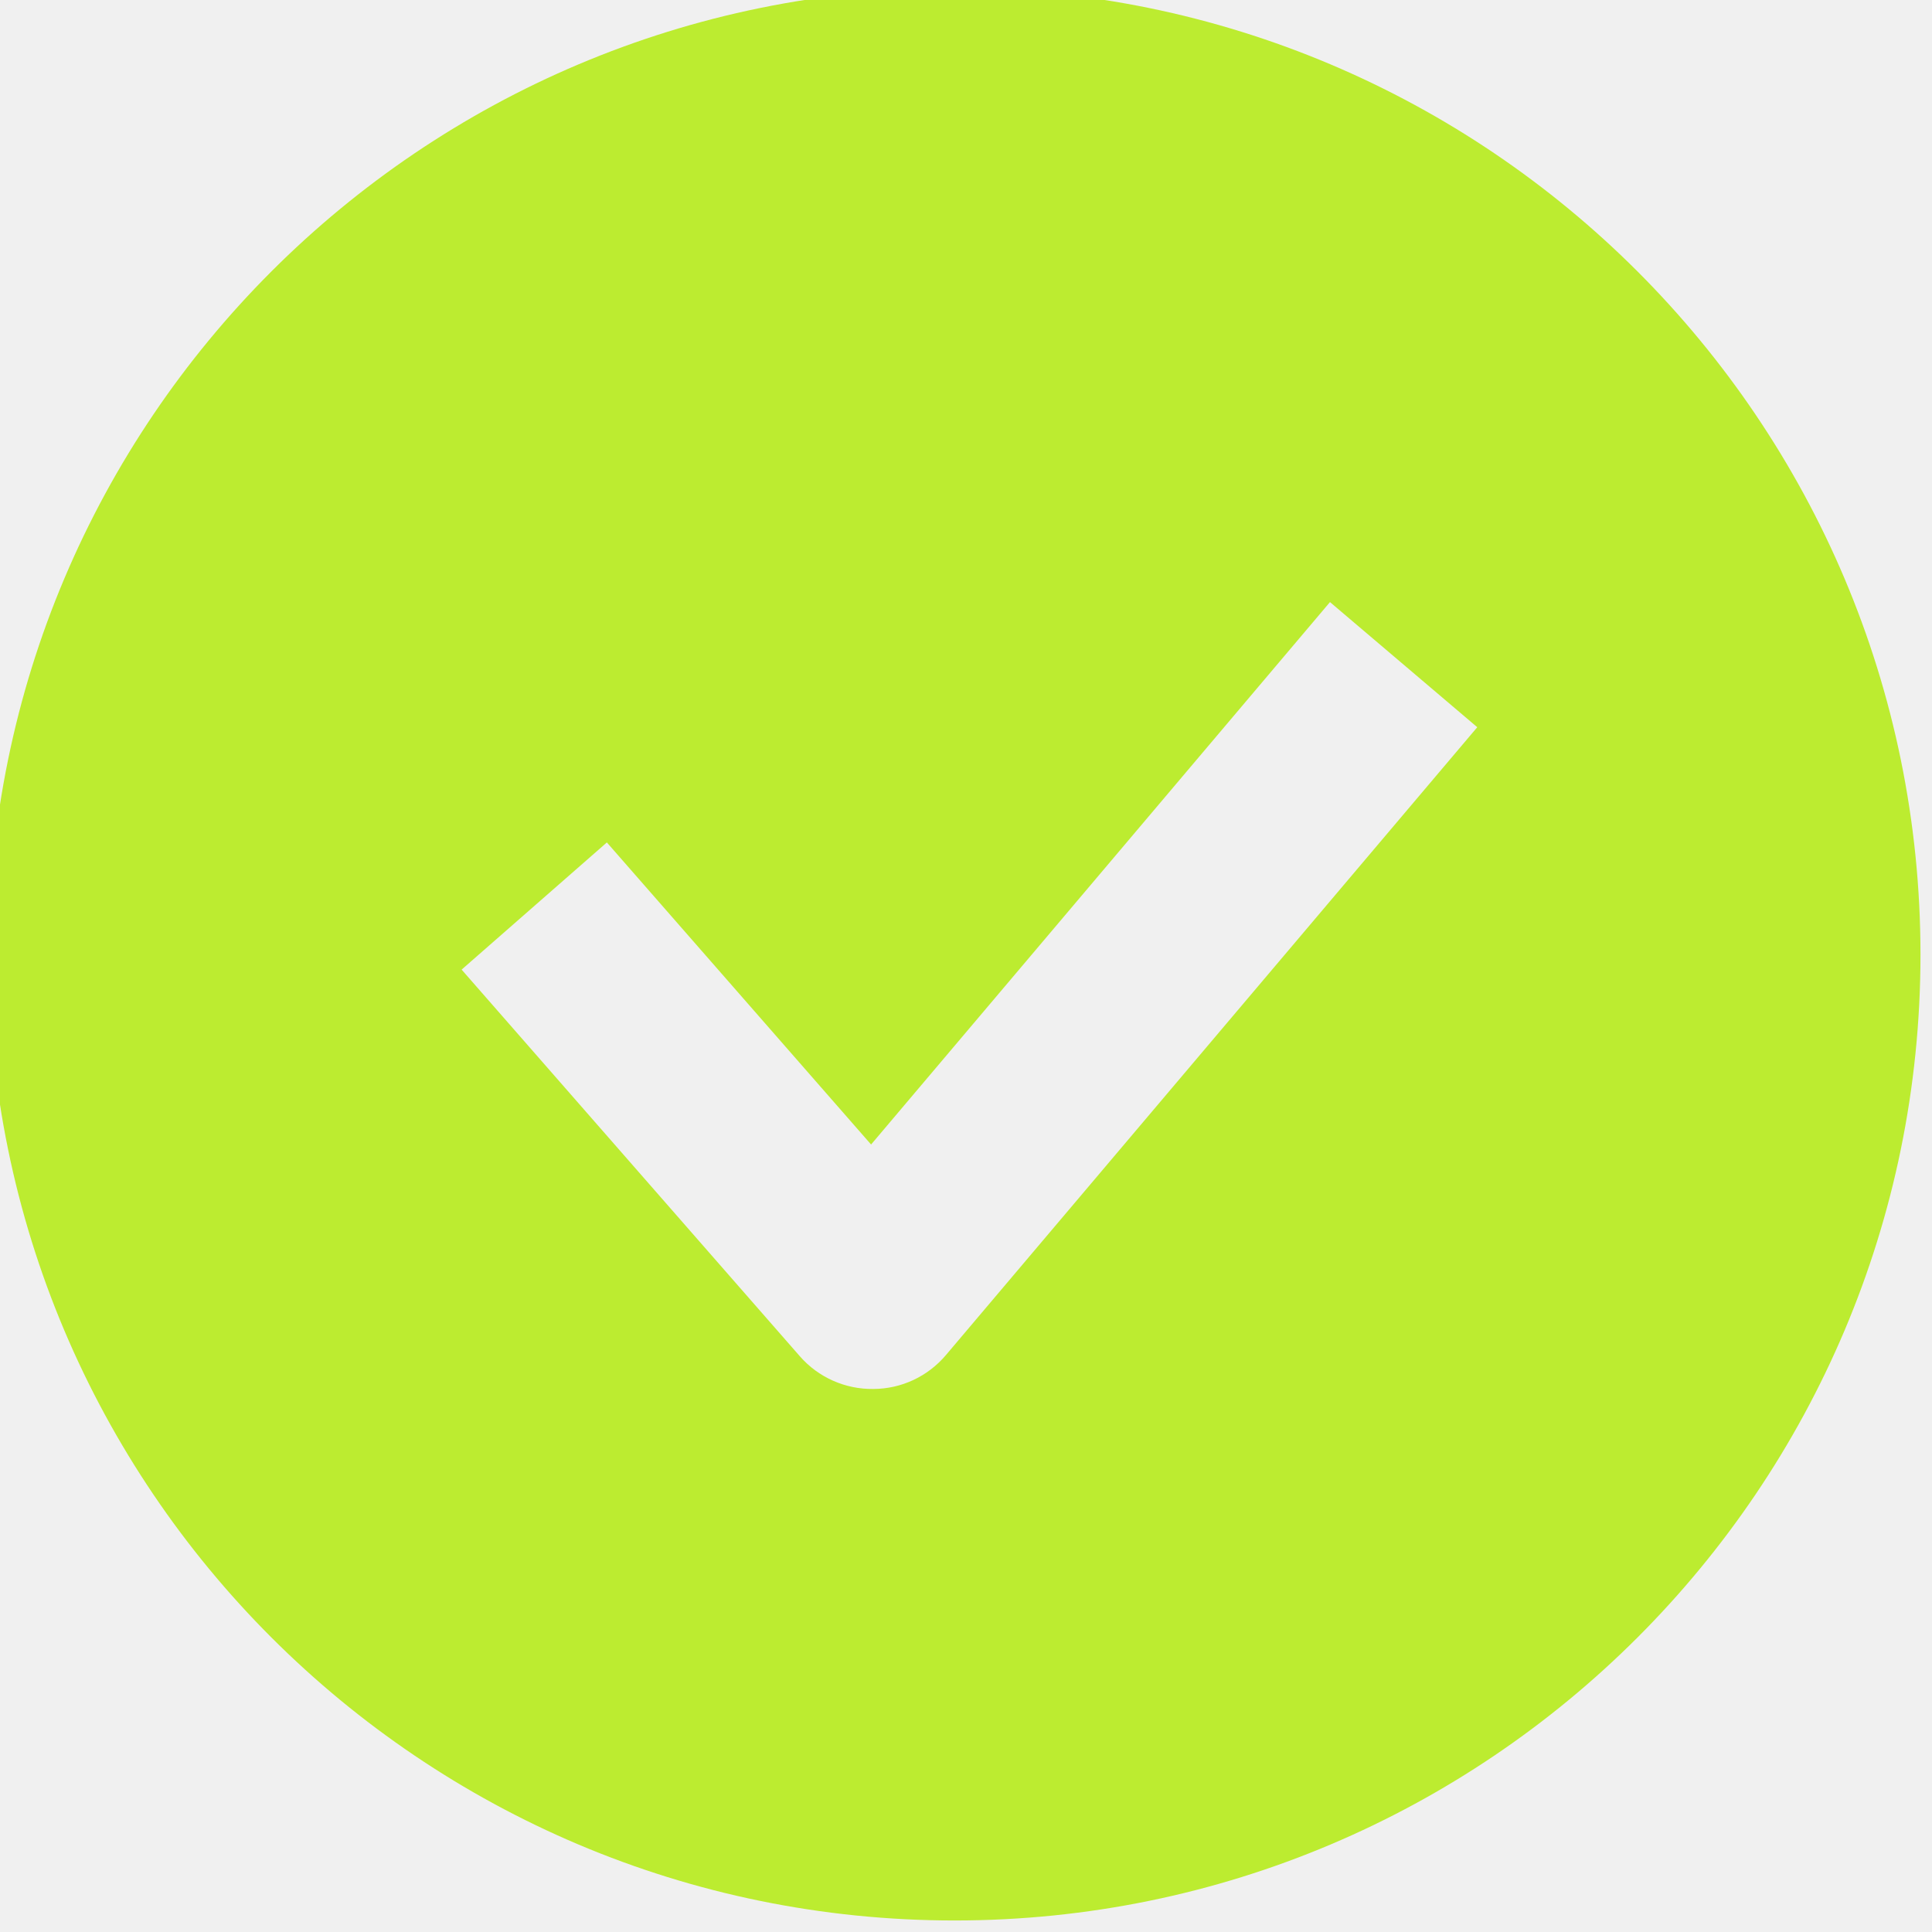
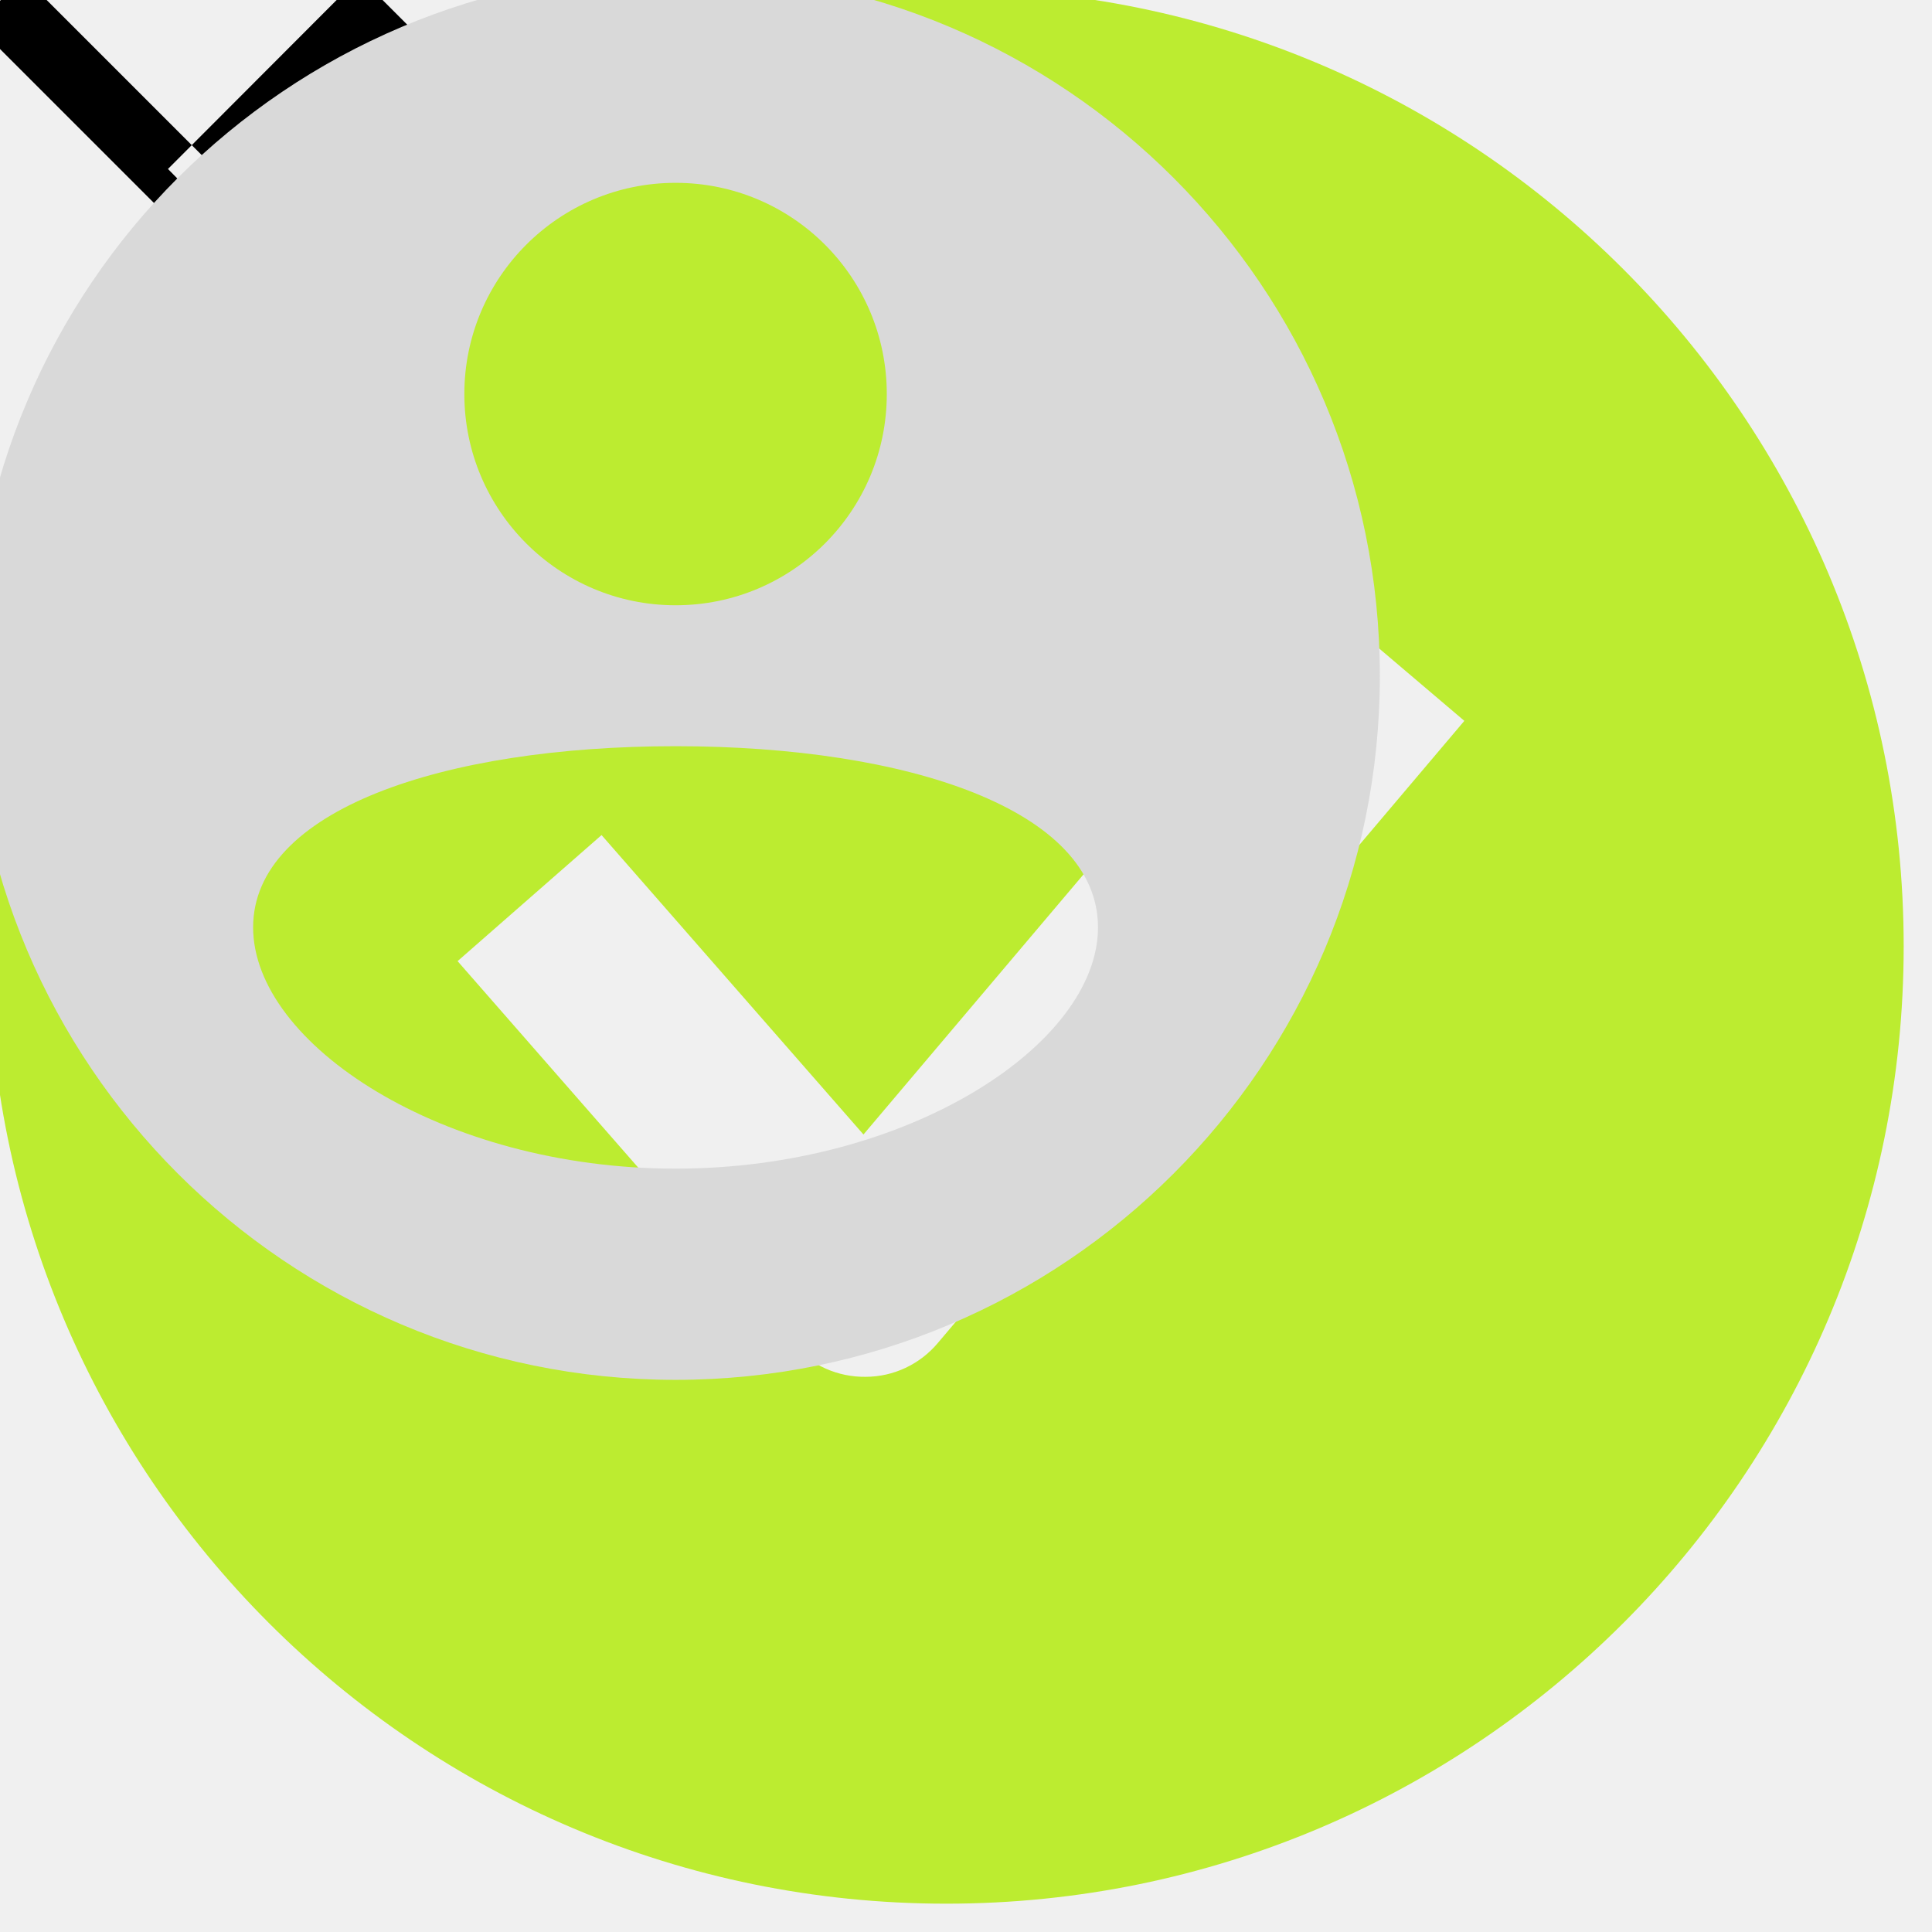
<svg xmlns="http://www.w3.org/2000/svg">
  <symbol id="icon-plus" width="32" height="32" viewBox="0 0 40 40" fill="none">
    <path fill-rule="evenodd" clip-rule="evenodd" d="M14 27.333C21.364 27.333 27.333 21.364 27.333 14C27.333 6.636 21.364 0.667 14 0.667C6.636 0.667 0.667 6.636 0.667 14C0.667 21.364 6.636 27.333 14 27.333ZM12.667 12.666V7.333H15.333V12.666H20.667V15.333H15.333V20.666H12.667V15.333H7.333V12.666H12.667Z" fill="white" />
  </symbol>
  <symbol id="icon-minus" width="28" height="28" viewBox="0 0 28 28" fill="none">
    <path fill-rule="evenodd" clip-rule="evenodd" d="M14 27.333C21.364 27.333 27.333 21.364 27.333 14C27.333 6.636 21.364 0.667 14 0.667C6.636 0.667 0.667 6.636 0.667 14C0.667 21.364 6.636 27.333 14 27.333ZM7.333 12.667V15.333H20.666V12.667H7.333Z" fill="white" />
  </symbol>
  <symbol id="icon-calendar" width="16" height="16" viewBox="0 0 16 16" fill="none">
    <path d="M6.5 1.625C6.5 0.797 5.828 0.125 5 0.125C4.172 0.125 3.5 0.797 3.5 1.625C1.843 1.625 0.5 2.968 0.5 4.625H15.5C15.5 2.968 14.157 1.625 12.5 1.625C12.5 0.797 11.828 0.125 11 0.125C10.172 0.125 9.5 0.797 9.5 1.625H6.5Z" fill="#202020" />
    <path fill-rule="evenodd" clip-rule="evenodd" d="M0.5 6.125H15.5V10.325C15.5 12.005 15.5 12.845 15.173 13.487C14.885 14.052 14.427 14.51 13.862 14.798C13.22 15.125 12.38 15.125 10.7 15.125H5.3C3.62 15.125 2.78 15.125 2.138 14.798C1.574 14.51 1.115 14.052 0.827 13.487C0.5 12.845 0.5 12.005 0.5 10.325V6.125ZM9.5 10.325C9.5 9.905 9.5 9.695 9.582 9.535C9.654 9.393 9.768 9.279 9.91 9.207C10.07 9.125 10.28 9.125 10.7 9.125H11.3C11.72 9.125 11.93 9.125 12.091 9.207C12.232 9.279 12.346 9.393 12.418 9.535C12.5 9.695 12.5 9.905 12.5 10.325V10.925C12.5 11.345 12.5 11.555 12.418 11.716C12.346 11.857 12.232 11.971 12.091 12.043C11.93 12.125 11.72 12.125 11.3 12.125H10.7C10.28 12.125 10.07 12.125 9.91 12.043C9.768 11.971 9.654 11.857 9.582 11.716C9.5 11.555 9.5 11.345 9.5 10.925V10.325Z" fill="#202020" />
  </symbol>
  <symbol id="icon-time" width="16" height="16" viewBox="0 0 16 16" fill="none">
    <path fill-rule="evenodd" clip-rule="evenodd" d="M8 15.5C12.142 15.5 15.5 12.142 15.5 8C15.5 3.858 12.142 0.5 8 0.5C3.858 0.5 0.5 3.858 0.5 8C0.5 12.142 3.858 15.5 8 15.5ZM7.25 3.5V8C7.25 8.414 7.586 8.75 8 8.75H11.75V7.25H8.75V3.5H7.25Z" fill="#202020" />
  </symbol>
  <symbol id="icon-level" width="18" height="18" viewBox="0 0 18 18" fill="none">
    <defs />
    <path id="Vector" d="M15 2.62C15.29 2.62 15.58 2.74 15.79 2.95C16 3.16 16.12 3.45 16.12 3.75L16.12 14.25C16.12 14.54 16 14.83 15.79 15.04C15.58 15.25 15.29 15.37 15 15.37C14.7 15.37 14.41 15.25 14.2 15.04C13.99 14.83 13.87 14.54 13.87 14.25L13.87 3.75C13.87 3.45 13.99 3.16 14.2 2.95C14.41 2.74 14.7 2.62 15 2.62Z" fill="#D9D9D9" fill-opacity="1" fill-rule="evenodd" />
    <path id="Vector" d="M12 4.87C12.29 4.87 12.58 4.99 12.79 5.2C13 5.41 13.12 5.7 13.12 6L13.12 14.25C13.12 14.54 13 14.83 12.79 15.04C12.58 15.25 12.29 15.37 12 15.37C11.7 15.37 11.41 15.25 11.2 15.04C10.99 14.83 10.87 14.54 10.87 14.25L10.87 6C10.87 5.7 10.99 5.41 11.2 5.2C11.41 4.99 11.7 4.87 12 4.87Z" fill="#D9D9D9" fill-opacity="1" fill-rule="evenodd" />
    <path id="Vector" d="M9 7.12C9.29 7.12 9.58 7.24 9.79 7.45C10 7.66 10.12 7.95 10.12 8.25L10.12 14.25C10.12 14.54 10 14.83 9.79 15.04C9.58 15.25 9.29 15.37 9 15.37C8.7 15.37 8.41 15.25 8.2 15.04C7.99 14.83 7.87 14.54 7.87 14.25L7.87 8.25C7.87 7.95 7.99 7.66 8.2 7.45C8.41 7.24 8.7 7.12 9 7.12Z" fill="#00C1FF" fill-opacity="1" fill-rule="evenodd" />
    <path id="Vector" d="M6 9.37C6.29 9.37 6.58 9.49 6.79 9.7C7 9.91 7.12 10.2 7.12 10.5L7.12 14.25C7.12 14.54 7 14.83 6.79 15.04C6.58 15.25 6.29 15.37 6 15.37C5.7 15.37 5.41 15.25 5.2 15.04C4.99 14.83 4.87 14.54 4.87 14.25L4.87 10.5C4.87 10.2 4.99 9.91 5.2 9.7C5.41 9.49 5.7 9.37 6 9.37Z" fill="#00C1FF" fill-opacity="1" fill-rule="evenodd" />
    <path id="Vector" d="M3 11.62C3.29 11.62 3.58 11.74 3.79 11.95C4 12.16 4.12 12.45 4.12 12.75L4.12 14.25C4.12 14.54 4 14.83 3.79 15.04C3.58 15.25 3.29 15.37 3 15.37C2.7 15.37 2.41 15.25 2.2 15.04C1.99 14.83 1.87 14.54 1.87 14.25L1.87 12.75C1.87 12.45 1.99 12.16 2.2 11.95C2.41 11.74 2.7 11.62 3 11.62Z" fill="#00C1FF" fill-opacity="1" fill-rule="evenodd" />
  </symbol>
  <symbol id="icon-notice" width="288" height="121" viewBox="0 0 288 121" fill="none">
    <rect width="288" height="102" rx="5" fill="#BCEC30" />
    <path d="M25.781 38.781L36.984 21.25H40V44H36.984V26.453L25.781 44H22.781V21.25H25.781V38.781ZM51.359 35.922H48.25V34.141H51.125C51.927 34.141 52.562 34.042 53.031 33.844C53.5 33.635 53.833 33.349 54.031 32.984C54.229 32.62 54.328 32.193 54.328 31.703C54.328 31.266 54.214 30.854 53.984 30.469C53.766 30.073 53.411 29.755 52.922 29.516C52.432 29.266 51.776 29.141 50.953 29.141C50.286 29.141 49.682 29.26 49.141 29.5C48.599 29.729 48.167 30.047 47.844 30.453C47.531 30.849 47.375 31.297 47.375 31.797H44.484C44.484 30.766 44.776 29.88 45.359 29.141C45.953 28.391 46.74 27.812 47.719 27.406C48.708 27 49.786 26.797 50.953 26.797C51.932 26.797 52.807 26.906 53.578 27.125C54.359 27.333 55.021 27.646 55.562 28.062C56.104 28.469 56.516 28.979 56.797 29.594C57.089 30.198 57.234 30.901 57.234 31.703C57.234 32.276 57.099 32.818 56.828 33.328C56.557 33.839 56.167 34.292 55.656 34.688C55.146 35.073 54.526 35.375 53.797 35.594C53.078 35.812 52.266 35.922 51.359 35.922ZM48.25 34.828H51.359C52.37 34.828 53.26 34.927 54.031 35.125C54.802 35.312 55.448 35.594 55.969 35.969C56.49 36.344 56.88 36.807 57.141 37.359C57.411 37.901 57.547 38.526 57.547 39.234C57.547 40.026 57.385 40.74 57.062 41.375C56.75 42 56.302 42.531 55.719 42.969C55.135 43.406 54.438 43.74 53.625 43.969C52.823 44.198 51.932 44.312 50.953 44.312C49.859 44.312 48.797 44.125 47.766 43.75C46.734 43.375 45.885 42.797 45.219 42.016C44.552 41.224 44.219 40.219 44.219 39H47.109C47.109 39.51 47.271 39.995 47.594 40.453C47.917 40.911 48.365 41.281 48.938 41.562C49.521 41.844 50.193 41.984 50.953 41.984C51.766 41.984 52.443 41.859 52.984 41.609C53.526 41.359 53.932 41.026 54.203 40.609C54.484 40.193 54.625 39.74 54.625 39.25C54.625 38.615 54.5 38.104 54.25 37.719C54 37.333 53.615 37.052 53.094 36.875C52.583 36.688 51.927 36.594 51.125 36.594H48.25V34.828ZM71.016 40.156L76.766 27.094H79.547L72.016 44H70.016L62.516 27.094H65.297L71.016 40.156ZM64.453 27.094V44H61.562V27.094H64.453ZM77.484 44V27.094H80.391V44H77.484ZM92.062 44.312C90.885 44.312 89.818 44.115 88.859 43.719C87.912 43.312 87.094 42.745 86.406 42.016C85.729 41.286 85.208 40.422 84.844 39.422C84.479 38.422 84.297 37.328 84.297 36.141V35.484C84.297 34.109 84.5 32.885 84.906 31.812C85.312 30.729 85.865 29.812 86.562 29.062C87.26 28.312 88.052 27.745 88.938 27.359C89.823 26.974 90.74 26.781 91.688 26.781C92.896 26.781 93.938 26.99 94.812 27.406C95.698 27.823 96.422 28.406 96.984 29.156C97.547 29.896 97.963 30.771 98.234 31.781C98.505 32.781 98.641 33.875 98.641 35.062V36.359H86.016V34H95.75V33.781C95.708 33.031 95.552 32.302 95.281 31.594C95.021 30.885 94.604 30.302 94.031 29.844C93.458 29.385 92.677 29.156 91.688 29.156C91.031 29.156 90.427 29.297 89.875 29.578C89.323 29.849 88.849 30.255 88.453 30.797C88.057 31.338 87.75 32 87.531 32.781C87.312 33.562 87.203 34.464 87.203 35.484V36.141C87.203 36.943 87.312 37.698 87.531 38.406C87.76 39.104 88.088 39.719 88.516 40.25C88.953 40.781 89.479 41.198 90.094 41.5C90.719 41.802 91.427 41.953 92.219 41.953C93.24 41.953 94.104 41.745 94.812 41.328C95.521 40.911 96.141 40.354 96.672 39.656L98.422 41.047C98.057 41.599 97.594 42.125 97.031 42.625C96.469 43.125 95.776 43.531 94.953 43.844C94.141 44.156 93.177 44.312 92.062 44.312ZM113.484 34.422V36.766H104.547V34.422H113.484ZM105.156 27.094V44H102.266V27.094H105.156ZM115.828 27.094V44H112.922V27.094H115.828ZM123.609 39.422L131.406 27.094H134.312V44H131.406V31.672L123.609 44H120.734V27.094H123.609V39.422ZM153.656 41.938C154.344 41.938 154.979 41.797 155.562 41.516C156.146 41.234 156.625 40.849 157 40.359C157.375 39.859 157.589 39.292 157.641 38.656H160.391C160.339 39.656 160 40.589 159.375 41.453C158.76 42.307 157.953 43 156.953 43.531C155.953 44.052 154.854 44.312 153.656 44.312C152.385 44.312 151.276 44.089 150.328 43.641C149.391 43.193 148.609 42.578 147.984 41.797C147.37 41.016 146.906 40.12 146.594 39.109C146.292 38.089 146.141 37.01 146.141 35.875V35.219C146.141 34.083 146.292 33.01 146.594 32C146.906 30.979 147.37 30.078 147.984 29.297C148.609 28.516 149.391 27.901 150.328 27.453C151.276 27.005 152.385 26.781 153.656 26.781C154.979 26.781 156.135 27.052 157.125 27.594C158.115 28.125 158.891 28.854 159.453 29.781C160.026 30.698 160.339 31.74 160.391 32.906H157.641C157.589 32.208 157.391 31.578 157.047 31.016C156.714 30.453 156.255 30.005 155.672 29.672C155.099 29.328 154.427 29.156 153.656 29.156C152.771 29.156 152.026 29.333 151.422 29.688C150.828 30.031 150.354 30.5 150 31.094C149.656 31.677 149.406 32.328 149.25 33.047C149.104 33.755 149.031 34.479 149.031 35.219V35.875C149.031 36.615 149.104 37.344 149.25 38.062C149.396 38.781 149.641 39.432 149.984 40.016C150.339 40.599 150.812 41.068 151.406 41.422C152.01 41.766 152.76 41.938 153.656 41.938ZM171.578 36.562H166.031L166 34.25H170.531C171.427 34.25 172.172 34.161 172.766 33.984C173.37 33.807 173.823 33.542 174.125 33.188C174.427 32.833 174.578 32.396 174.578 31.875C174.578 31.469 174.49 31.115 174.312 30.812C174.146 30.5 173.891 30.245 173.547 30.047C173.203 29.838 172.776 29.688 172.266 29.594C171.766 29.49 171.177 29.438 170.5 29.438H166.797V44H163.906V27.094H170.5C171.573 27.094 172.536 27.188 173.391 27.375C174.255 27.562 174.99 27.849 175.594 28.234C176.208 28.609 176.677 29.088 177 29.672C177.323 30.255 177.484 30.943 177.484 31.734C177.484 32.245 177.38 32.729 177.172 33.188C176.964 33.646 176.656 34.052 176.25 34.406C175.844 34.76 175.344 35.052 174.75 35.281C174.156 35.5 173.474 35.641 172.703 35.703L171.578 36.562ZM171.578 44H164.984L166.422 41.656H171.578C172.38 41.656 173.047 41.557 173.578 41.359C174.109 41.151 174.505 40.859 174.766 40.484C175.036 40.099 175.172 39.641 175.172 39.109C175.172 38.578 175.036 38.125 174.766 37.75C174.505 37.365 174.109 37.073 173.578 36.875C173.047 36.667 172.38 36.562 171.578 36.562H167.188L167.219 34.25H172.703L173.75 35.125C174.677 35.198 175.464 35.427 176.109 35.812C176.755 36.198 177.245 36.688 177.578 37.281C177.911 37.865 178.078 38.5 178.078 39.188C178.078 39.979 177.927 40.677 177.625 41.281C177.333 41.885 176.906 42.391 176.344 42.797C175.781 43.193 175.099 43.495 174.297 43.703C173.495 43.901 172.589 44 171.578 44ZM181.188 35.734V35.375C181.188 34.156 181.365 33.026 181.719 31.984C182.073 30.932 182.583 30.021 183.25 29.25C183.917 28.469 184.724 27.865 185.672 27.438C186.62 27 187.682 26.781 188.859 26.781C190.047 26.781 191.115 27 192.062 27.438C193.021 27.865 193.833 28.469 194.5 29.25C195.177 30.021 195.693 30.932 196.047 31.984C196.401 33.026 196.578 34.156 196.578 35.375V35.734C196.578 36.953 196.401 38.083 196.047 39.125C195.693 40.167 195.177 41.078 194.5 41.859C193.833 42.63 193.026 43.234 192.078 43.672C191.141 44.099 190.078 44.312 188.891 44.312C187.703 44.312 186.635 44.099 185.688 43.672C184.74 43.234 183.927 42.63 183.25 41.859C182.583 41.078 182.073 40.167 181.719 39.125C181.365 38.083 181.188 36.953 181.188 35.734ZM184.078 35.375V35.734C184.078 36.578 184.177 37.375 184.375 38.125C184.573 38.865 184.87 39.521 185.266 40.094C185.672 40.667 186.177 41.12 186.781 41.453C187.385 41.776 188.089 41.938 188.891 41.938C189.682 41.938 190.375 41.776 190.969 41.453C191.573 41.12 192.073 40.667 192.469 40.094C192.865 39.521 193.161 38.865 193.359 38.125C193.568 37.375 193.672 36.578 193.672 35.734V35.375C193.672 34.542 193.568 33.755 193.359 33.016C193.161 32.266 192.859 31.604 192.453 31.031C192.057 30.448 191.557 29.99 190.953 29.656C190.359 29.323 189.661 29.156 188.859 29.156C188.068 29.156 187.37 29.323 186.766 29.656C186.172 29.99 185.672 30.448 185.266 31.031C184.87 31.604 184.573 32.266 184.375 33.016C184.177 33.755 184.078 34.542 184.078 35.375ZM207.219 44.312C206.042 44.312 204.974 44.115 204.016 43.719C203.068 43.312 202.25 42.745 201.562 42.016C200.885 41.286 200.365 40.422 200 39.422C199.635 38.422 199.453 37.328 199.453 36.141V35.484C199.453 34.109 199.656 32.885 200.062 31.812C200.469 30.729 201.021 29.812 201.719 29.062C202.417 28.312 203.208 27.745 204.094 27.359C204.979 26.974 205.896 26.781 206.844 26.781C208.052 26.781 209.094 26.99 209.969 27.406C210.854 27.823 211.578 28.406 212.141 29.156C212.703 29.896 213.12 30.771 213.391 31.781C213.661 32.781 213.797 33.875 213.797 35.062V36.359H201.172V34H210.906V33.781C210.865 33.031 210.708 32.302 210.438 31.594C210.177 30.885 209.76 30.302 209.188 29.844C208.615 29.385 207.833 29.156 206.844 29.156C206.188 29.156 205.583 29.297 205.031 29.578C204.479 29.849 204.005 30.255 203.609 30.797C203.214 31.338 202.906 32 202.688 32.781C202.469 33.562 202.359 34.464 202.359 35.484V36.141C202.359 36.943 202.469 37.698 202.688 38.406C202.917 39.104 203.245 39.719 203.672 40.25C204.109 40.781 204.635 41.198 205.25 41.5C205.875 41.802 206.583 41.953 207.375 41.953C208.396 41.953 209.26 41.745 209.969 41.328C210.677 40.911 211.297 40.354 211.828 39.656L213.578 41.047C213.214 41.599 212.75 42.125 212.188 42.625C211.625 43.125 210.932 43.531 210.109 43.844C209.297 44.156 208.333 44.312 207.219 44.312ZM201.797 22.578C201.797 22.109 201.943 21.713 202.234 21.391C202.526 21.068 202.948 20.906 203.5 20.906C204.062 20.906 204.49 21.068 204.781 21.391C205.073 21.713 205.219 22.109 205.219 22.578C205.219 23.026 205.073 23.412 204.781 23.734C204.49 24.047 204.062 24.203 203.5 24.203C202.948 24.203 202.526 24.047 202.234 23.734C201.943 23.412 201.797 23.026 201.797 22.578ZM208.531 22.609C208.531 22.141 208.672 21.745 208.953 21.422C209.245 21.099 209.672 20.938 210.234 20.938C210.786 20.938 211.208 21.099 211.5 21.422C211.802 21.745 211.953 22.141 211.953 22.609C211.953 23.057 211.802 23.443 211.5 23.766C211.208 24.078 210.786 24.234 210.234 24.234C209.672 24.234 209.245 24.078 208.953 23.766C208.672 23.443 208.531 23.057 208.531 22.609ZM29.094 62.094V79H26.188V62.094H29.094ZM34.766 62.094V64.438H20.625V62.094H34.766ZM43.375 79.312C42.198 79.312 41.13 79.115 40.172 78.719C39.224 78.312 38.406 77.745 37.719 77.016C37.042 76.287 36.521 75.422 36.156 74.422C35.792 73.422 35.609 72.328 35.609 71.141V70.484C35.609 69.109 35.812 67.885 36.219 66.812C36.625 65.729 37.177 64.812 37.875 64.062C38.573 63.312 39.365 62.745 40.25 62.359C41.135 61.974 42.052 61.781 43 61.781C44.208 61.781 45.25 61.99 46.125 62.406C47.01 62.823 47.734 63.406 48.297 64.156C48.859 64.896 49.276 65.771 49.547 66.781C49.818 67.781 49.953 68.875 49.953 70.062V71.359H37.328V69H47.062V68.781C47.021 68.031 46.865 67.302 46.594 66.594C46.333 65.885 45.917 65.302 45.344 64.844C44.771 64.385 43.99 64.156 43 64.156C42.344 64.156 41.74 64.297 41.188 64.578C40.635 64.849 40.161 65.255 39.766 65.797C39.37 66.338 39.062 67 38.844 67.781C38.625 68.562 38.516 69.463 38.516 70.484V71.141C38.516 71.943 38.625 72.698 38.844 73.406C39.073 74.104 39.401 74.719 39.828 75.25C40.266 75.781 40.792 76.198 41.406 76.5C42.031 76.802 42.74 76.953 43.531 76.953C44.552 76.953 45.417 76.745 46.125 76.328C46.833 75.912 47.453 75.354 47.984 74.656L49.734 76.047C49.37 76.599 48.906 77.125 48.344 77.625C47.781 78.125 47.089 78.531 46.266 78.844C45.453 79.156 44.49 79.312 43.375 79.312ZM64.625 62.094V64.484H56.453V62.094H64.625ZM67.172 62.094V79H64.281V62.094H67.172ZM55.75 62.094H58.656L58.219 70.25C58.146 71.51 58.026 72.625 57.859 73.594C57.703 74.552 57.484 75.375 57.203 76.062C56.932 76.75 56.589 77.312 56.172 77.75C55.766 78.177 55.276 78.495 54.703 78.703C54.13 78.901 53.469 79 52.719 79H51.812V76.453L52.438 76.406C52.885 76.375 53.266 76.271 53.578 76.094C53.901 75.917 54.172 75.656 54.391 75.312C54.609 74.958 54.786 74.505 54.922 73.953C55.068 73.401 55.177 72.745 55.25 71.984C55.333 71.224 55.396 70.338 55.438 69.328L55.75 62.094ZM71.062 70.734V70.375C71.062 69.156 71.24 68.026 71.594 66.984C71.948 65.932 72.458 65.021 73.125 64.25C73.792 63.469 74.599 62.865 75.547 62.438C76.495 62 77.557 61.781 78.734 61.781C79.922 61.781 80.99 62 81.938 62.438C82.896 62.865 83.708 63.469 84.375 64.25C85.052 65.021 85.568 65.932 85.922 66.984C86.276 68.026 86.453 69.156 86.453 70.375V70.734C86.453 71.953 86.276 73.083 85.922 74.125C85.568 75.167 85.052 76.078 84.375 76.859C83.708 77.63 82.901 78.234 81.953 78.672C81.016 79.099 79.953 79.312 78.766 79.312C77.578 79.312 76.51 79.099 75.562 78.672C74.615 78.234 73.802 77.63 73.125 76.859C72.458 76.078 71.948 75.167 71.594 74.125C71.24 73.083 71.062 71.953 71.062 70.734ZM73.953 70.375V70.734C73.953 71.578 74.052 72.375 74.25 73.125C74.448 73.865 74.745 74.521 75.141 75.094C75.547 75.667 76.052 76.12 76.656 76.453C77.26 76.776 77.963 76.938 78.766 76.938C79.557 76.938 80.25 76.776 80.844 76.453C81.448 76.12 81.948 75.667 82.344 75.094C82.74 74.521 83.037 73.865 83.234 73.125C83.443 72.375 83.547 71.578 83.547 70.734V70.375C83.547 69.542 83.443 68.755 83.234 68.016C83.037 67.266 82.734 66.604 82.328 66.031C81.932 65.448 81.432 64.99 80.828 64.656C80.234 64.323 79.537 64.156 78.734 64.156C77.943 64.156 77.245 64.323 76.641 64.656C76.047 64.99 75.547 65.448 75.141 66.031C74.745 66.604 74.448 67.266 74.25 68.016C74.052 68.755 73.953 69.542 73.953 70.375ZM104.328 70.922H101.219V69.141H104.094C104.896 69.141 105.531 69.042 106 68.844C106.469 68.635 106.802 68.349 107 67.984C107.198 67.62 107.297 67.193 107.297 66.703C107.297 66.266 107.182 65.854 106.953 65.469C106.734 65.073 106.38 64.755 105.891 64.516C105.401 64.266 104.745 64.141 103.922 64.141C103.255 64.141 102.651 64.26 102.109 64.5C101.568 64.729 101.135 65.047 100.812 65.453C100.5 65.849 100.344 66.297 100.344 66.797H97.453C97.453 65.766 97.745 64.88 98.328 64.141C98.922 63.391 99.708 62.812 100.688 62.406C101.677 62 102.755 61.797 103.922 61.797C104.901 61.797 105.776 61.906 106.547 62.125C107.328 62.333 107.99 62.646 108.531 63.062C109.073 63.469 109.484 63.979 109.766 64.594C110.057 65.198 110.203 65.901 110.203 66.703C110.203 67.276 110.068 67.818 109.797 68.328C109.526 68.838 109.135 69.292 108.625 69.688C108.115 70.073 107.495 70.375 106.766 70.594C106.047 70.812 105.234 70.922 104.328 70.922ZM101.219 69.828H104.328C105.339 69.828 106.229 69.927 107 70.125C107.771 70.312 108.417 70.594 108.938 70.969C109.458 71.344 109.849 71.807 110.109 72.359C110.38 72.901 110.516 73.526 110.516 74.234C110.516 75.026 110.354 75.74 110.031 76.375C109.719 77 109.271 77.531 108.688 77.969C108.104 78.406 107.406 78.74 106.594 78.969C105.792 79.198 104.901 79.312 103.922 79.312C102.828 79.312 101.766 79.125 100.734 78.75C99.703 78.375 98.854 77.797 98.188 77.016C97.521 76.224 97.188 75.219 97.188 74H100.078C100.078 74.51 100.24 74.995 100.562 75.453C100.885 75.912 101.333 76.281 101.906 76.562C102.49 76.844 103.161 76.984 103.922 76.984C104.734 76.984 105.411 76.859 105.953 76.609C106.495 76.359 106.901 76.026 107.172 75.609C107.453 75.193 107.594 74.74 107.594 74.25C107.594 73.615 107.469 73.104 107.219 72.719C106.969 72.333 106.583 72.052 106.062 71.875C105.552 71.688 104.896 71.594 104.094 71.594H101.219V69.828ZM124.234 76.109V67.406C124.234 66.74 124.099 66.162 123.828 65.672C123.568 65.172 123.172 64.787 122.641 64.516C122.109 64.245 121.453 64.109 120.672 64.109C119.943 64.109 119.302 64.234 118.75 64.484C118.208 64.734 117.781 65.062 117.469 65.469C117.167 65.875 117.016 66.312 117.016 66.781H114.125C114.125 66.177 114.281 65.578 114.594 64.984C114.906 64.391 115.354 63.854 115.938 63.375C116.531 62.885 117.24 62.5 118.062 62.219C118.896 61.927 119.823 61.781 120.844 61.781C122.073 61.781 123.156 61.99 124.094 62.406C125.042 62.823 125.781 63.453 126.312 64.297C126.854 65.13 127.125 66.177 127.125 67.438V75.312C127.125 75.875 127.172 76.474 127.266 77.109C127.37 77.745 127.521 78.292 127.719 78.75V79H124.703C124.557 78.667 124.443 78.224 124.359 77.672C124.276 77.109 124.234 76.588 124.234 76.109ZM124.734 68.75L124.766 70.781H121.844C121.021 70.781 120.286 70.849 119.641 70.984C118.995 71.109 118.453 71.302 118.016 71.562C117.578 71.823 117.245 72.151 117.016 72.547C116.786 72.932 116.672 73.385 116.672 73.906C116.672 74.438 116.792 74.922 117.031 75.359C117.271 75.797 117.63 76.146 118.109 76.406C118.599 76.656 119.198 76.781 119.906 76.781C120.792 76.781 121.573 76.594 122.25 76.219C122.927 75.844 123.464 75.385 123.859 74.844C124.266 74.302 124.484 73.776 124.516 73.266L125.75 74.656C125.677 75.094 125.479 75.578 125.156 76.109C124.833 76.641 124.401 77.151 123.859 77.641C123.328 78.12 122.693 78.521 121.953 78.844C121.224 79.156 120.401 79.312 119.484 79.312C118.339 79.312 117.333 79.088 116.469 78.641C115.615 78.193 114.948 77.594 114.469 76.844C114 76.083 113.766 75.234 113.766 74.297C113.766 73.391 113.943 72.594 114.297 71.906C114.651 71.208 115.161 70.63 115.828 70.172C116.495 69.703 117.297 69.349 118.234 69.109C119.172 68.87 120.219 68.75 121.375 68.75H124.734ZM150.875 62.094V64.484H142.328V62.094H150.875ZM142.75 62.094V79H139.859V62.094H142.75ZM153.438 62.094V79H150.531V62.094H153.438ZM157.312 70.734V70.375C157.312 69.156 157.49 68.026 157.844 66.984C158.198 65.932 158.708 65.021 159.375 64.25C160.042 63.469 160.849 62.865 161.797 62.438C162.745 62 163.807 61.781 164.984 61.781C166.172 61.781 167.24 62 168.188 62.438C169.146 62.865 169.958 63.469 170.625 64.25C171.302 65.021 171.818 65.932 172.172 66.984C172.526 68.026 172.703 69.156 172.703 70.375V70.734C172.703 71.953 172.526 73.083 172.172 74.125C171.818 75.167 171.302 76.078 170.625 76.859C169.958 77.63 169.151 78.234 168.203 78.672C167.266 79.099 166.203 79.312 165.016 79.312C163.828 79.312 162.76 79.099 161.812 78.672C160.865 78.234 160.052 77.63 159.375 76.859C158.708 76.078 158.198 75.167 157.844 74.125C157.49 73.083 157.312 71.953 157.312 70.734ZM160.203 70.375V70.734C160.203 71.578 160.302 72.375 160.5 73.125C160.698 73.865 160.995 74.521 161.391 75.094C161.797 75.667 162.302 76.12 162.906 76.453C163.51 76.776 164.214 76.938 165.016 76.938C165.807 76.938 166.5 76.776 167.094 76.453C167.698 76.12 168.198 75.667 168.594 75.094C168.99 74.521 169.286 73.865 169.484 73.125C169.693 72.375 169.797 71.578 169.797 70.734V70.375C169.797 69.542 169.693 68.755 169.484 68.016C169.286 67.266 168.984 66.604 168.578 66.031C168.182 65.448 167.682 64.99 167.078 64.656C166.484 64.323 165.786 64.156 164.984 64.156C164.193 64.156 163.495 64.323 162.891 64.656C162.297 64.99 161.797 65.448 161.391 66.031C160.995 66.604 160.698 67.266 160.5 68.016C160.302 68.755 160.203 69.542 160.203 70.375ZM187.375 62.094V64.484H179.203V62.094H187.375ZM189.922 62.094V79H187.031V62.094H189.922ZM178.5 62.094H181.406L180.969 70.25C180.896 71.51 180.776 72.625 180.609 73.594C180.453 74.552 180.234 75.375 179.953 76.062C179.682 76.75 179.339 77.312 178.922 77.75C178.516 78.177 178.026 78.495 177.453 78.703C176.88 78.901 176.219 79 175.469 79H174.562V76.453L175.188 76.406C175.635 76.375 176.016 76.271 176.328 76.094C176.651 75.917 176.922 75.656 177.141 75.312C177.359 74.958 177.536 74.505 177.672 73.953C177.818 73.401 177.927 72.745 178 71.984C178.083 71.224 178.146 70.338 178.188 69.328L178.5 62.094ZM205.5 62.094V64.484H197.688V79H194.797V62.094H205.5ZM206.938 70.734V70.375C206.938 69.156 207.115 68.026 207.469 66.984C207.823 65.932 208.333 65.021 209 64.25C209.667 63.469 210.474 62.865 211.422 62.438C212.37 62 213.432 61.781 214.609 61.781C215.797 61.781 216.865 62 217.812 62.438C218.771 62.865 219.583 63.469 220.25 64.25C220.927 65.021 221.443 65.932 221.797 66.984C222.151 68.026 222.328 69.156 222.328 70.375V70.734C222.328 71.953 222.151 73.083 221.797 74.125C221.443 75.167 220.927 76.078 220.25 76.859C219.583 77.63 218.776 78.234 217.828 78.672C216.891 79.099 215.828 79.312 214.641 79.312C213.453 79.312 212.385 79.099 211.438 78.672C210.49 78.234 209.677 77.63 209 76.859C208.333 76.078 207.823 75.167 207.469 74.125C207.115 73.083 206.938 71.953 206.938 70.734ZM209.828 70.375V70.734C209.828 71.578 209.927 72.375 210.125 73.125C210.323 73.865 210.62 74.521 211.016 75.094C211.422 75.667 211.927 76.12 212.531 76.453C213.135 76.776 213.839 76.938 214.641 76.938C215.432 76.938 216.125 76.776 216.719 76.453C217.323 76.12 217.823 75.667 218.219 75.094C218.615 74.521 218.911 73.865 219.109 73.125C219.318 72.375 219.422 71.578 219.422 70.734V70.375C219.422 69.542 219.318 68.755 219.109 68.016C218.911 67.266 218.609 66.604 218.203 66.031C217.807 65.448 217.307 64.99 216.703 64.656C216.109 64.323 215.411 64.156 214.609 64.156C213.818 64.156 213.12 64.323 212.516 64.656C211.922 64.99 211.422 65.448 211.016 66.031C210.62 66.604 210.323 67.266 210.125 68.016C209.927 68.755 209.828 69.542 209.828 70.375ZM227.875 62.094H230.766L230.516 68.422C230.453 70.026 230.271 71.412 229.969 72.578C229.667 73.745 229.281 74.74 228.812 75.562C228.344 76.375 227.818 77.057 227.234 77.609C226.661 78.162 226.068 78.625 225.453 79H224.016L224.094 76.641L224.688 76.625C225.031 76.219 225.365 75.802 225.688 75.375C226.01 74.938 226.307 74.422 226.578 73.828C226.849 73.224 227.073 72.49 227.25 71.625C227.438 70.75 227.557 69.682 227.609 68.422L227.875 62.094ZM228.594 62.094H238.766V79H235.875V64.766H228.594V62.094ZM223.359 76.625H240.938V83.984H238.047V79H226.25V83.984H223.344L223.359 76.625ZM254.109 76.109V67.406C254.109 66.74 253.974 66.162 253.703 65.672C253.443 65.172 253.047 64.787 252.516 64.516C251.984 64.245 251.328 64.109 250.547 64.109C249.818 64.109 249.177 64.234 248.625 64.484C248.083 64.734 247.656 65.062 247.344 65.469C247.042 65.875 246.891 66.312 246.891 66.781H244C244 66.177 244.156 65.578 244.469 64.984C244.781 64.391 245.229 63.854 245.812 63.375C246.406 62.885 247.115 62.5 247.938 62.219C248.771 61.927 249.698 61.781 250.719 61.781C251.948 61.781 253.031 61.99 253.969 62.406C254.917 62.823 255.656 63.453 256.188 64.297C256.729 65.13 257 66.177 257 67.438V75.312C257 75.875 257.047 76.474 257.141 77.109C257.245 77.745 257.396 78.292 257.594 78.75V79H254.578C254.432 78.667 254.318 78.224 254.234 77.672C254.151 77.109 254.109 76.588 254.109 76.109ZM254.609 68.75L254.641 70.781H251.719C250.896 70.781 250.161 70.849 249.516 70.984C248.87 71.109 248.328 71.302 247.891 71.562C247.453 71.823 247.12 72.151 246.891 72.547C246.661 72.932 246.547 73.385 246.547 73.906C246.547 74.438 246.667 74.922 246.906 75.359C247.146 75.797 247.505 76.146 247.984 76.406C248.474 76.656 249.073 76.781 249.781 76.781C250.667 76.781 251.448 76.594 252.125 76.219C252.802 75.844 253.339 75.385 253.734 74.844C254.141 74.302 254.359 73.776 254.391 73.266L255.625 74.656C255.552 75.094 255.354 75.578 255.031 76.109C254.708 76.641 254.276 77.151 253.734 77.641C253.203 78.12 252.568 78.521 251.828 78.844C251.099 79.156 250.276 79.312 249.359 79.312C248.214 79.312 247.208 79.088 246.344 78.641C245.49 78.193 244.823 77.594 244.344 76.844C243.875 76.083 243.641 75.234 243.641 74.297C243.641 73.391 243.818 72.594 244.172 71.906C244.526 71.208 245.036 70.63 245.703 70.172C246.37 69.703 247.172 69.349 248.109 69.109C249.047 68.87 250.094 68.75 251.25 68.75H254.609ZM264.984 56.25L264.781 72.578H262.172L261.953 56.25H264.984ZM261.859 77.547C261.859 77.078 262 76.682 262.281 76.359C262.573 76.037 263 75.875 263.562 75.875C264.115 75.875 264.536 76.037 264.828 76.359C265.13 76.682 265.281 77.078 265.281 77.547C265.281 77.995 265.13 78.38 264.828 78.703C264.536 79.026 264.115 79.188 263.562 79.188C263 79.188 262.573 79.026 262.281 78.703C262 78.38 261.859 77.995 261.859 77.547Z" fill="#202020" />
    <path d="M120.31 119.725C118.709 120.997 116.456 119.329 117.206 117.426L129.483 86.268C129.965 85.044 131.477 84.611 132.534 85.394L146.486 95.729C147.543 96.512 147.57 98.084 146.54 98.902L120.31 119.725Z" fill="#BCEC30" />
  </symbol>
  <svg width="57" height="57" viewBox="0 0 57 57" fill="none">
    <defs />
    <path id="icon-success" d="M28 56.33C43.64 56.33 56.33 43.64 56.33 28C56.33 12.35 43.64 -0.34 28 -0.34C12.35 -0.34 -0.34 12.35 -0.34 28C-0.34 43.64 12.35 56.33 28 56.33ZM27.75 39.74L43.33 21.33L39.01 17.66L25.55 33.57L17.8 24.71L13.54 28.44L23.46 39.78C24 40.4 24.79 40.75 25.61 40.74C26.44 40.74 27.22 40.37 27.75 39.74Z" fill="#BCEC30" fill-opacity="1" fill-rule="evenodd" />
  </svg>
+   <svg id="icon-arrow" width="14" height="9" viewBox="0 0 14 9" fill="none">
+     <defs />
+     <path id="Rectangle 3765" d="M12.06 0.74L5.67 7.12L-0.71 0.74L0.7 -0.68L6.38 5L5.67 5.71L4.97 5L10.64 -0.68L12.06 0.74Z" fill="#000000" fill-opacity="1" fill-rule="evenodd" />
+   </svg>
+   <svg id="icon-user" width="42" height="42" viewBox="0 0 42 42" fill="none">
+     <defs />
+     <path id="Icon" d="M40.83 20C40.83 31.5 31.5 40.83 19.99 40.83C8.49 40.83 -0.84 31.5 -0.84 20C-0.84 8.49 8.49 -0.84 19.99 -0.84C31.5 -0.84 40.83 8.49 40.83 20ZM32.49 27.44C32.49 30.89 26.9 34.58 19.99 34.58C13.09 34.58 7.49 30.89 7.49 27.44C7.49 23.98 13.09 22.08 19.99 22.08C26.9 22.08 32.49 23.98 32.49 27.44ZM19.99 17.91C23.45 17.91 26.24 15.11 26.24 11.66C26.24 8.21 23.45 5.41 19.99 5.41C16.54 5.41 13.74 8.21 13.74 11.66C13.74 15.11 16.54 17.91 19.99 17.91Z" fill="#D9D9D9" fill-opacity="1" fill-rule="evenodd" />
+   </svg>
</svg>
